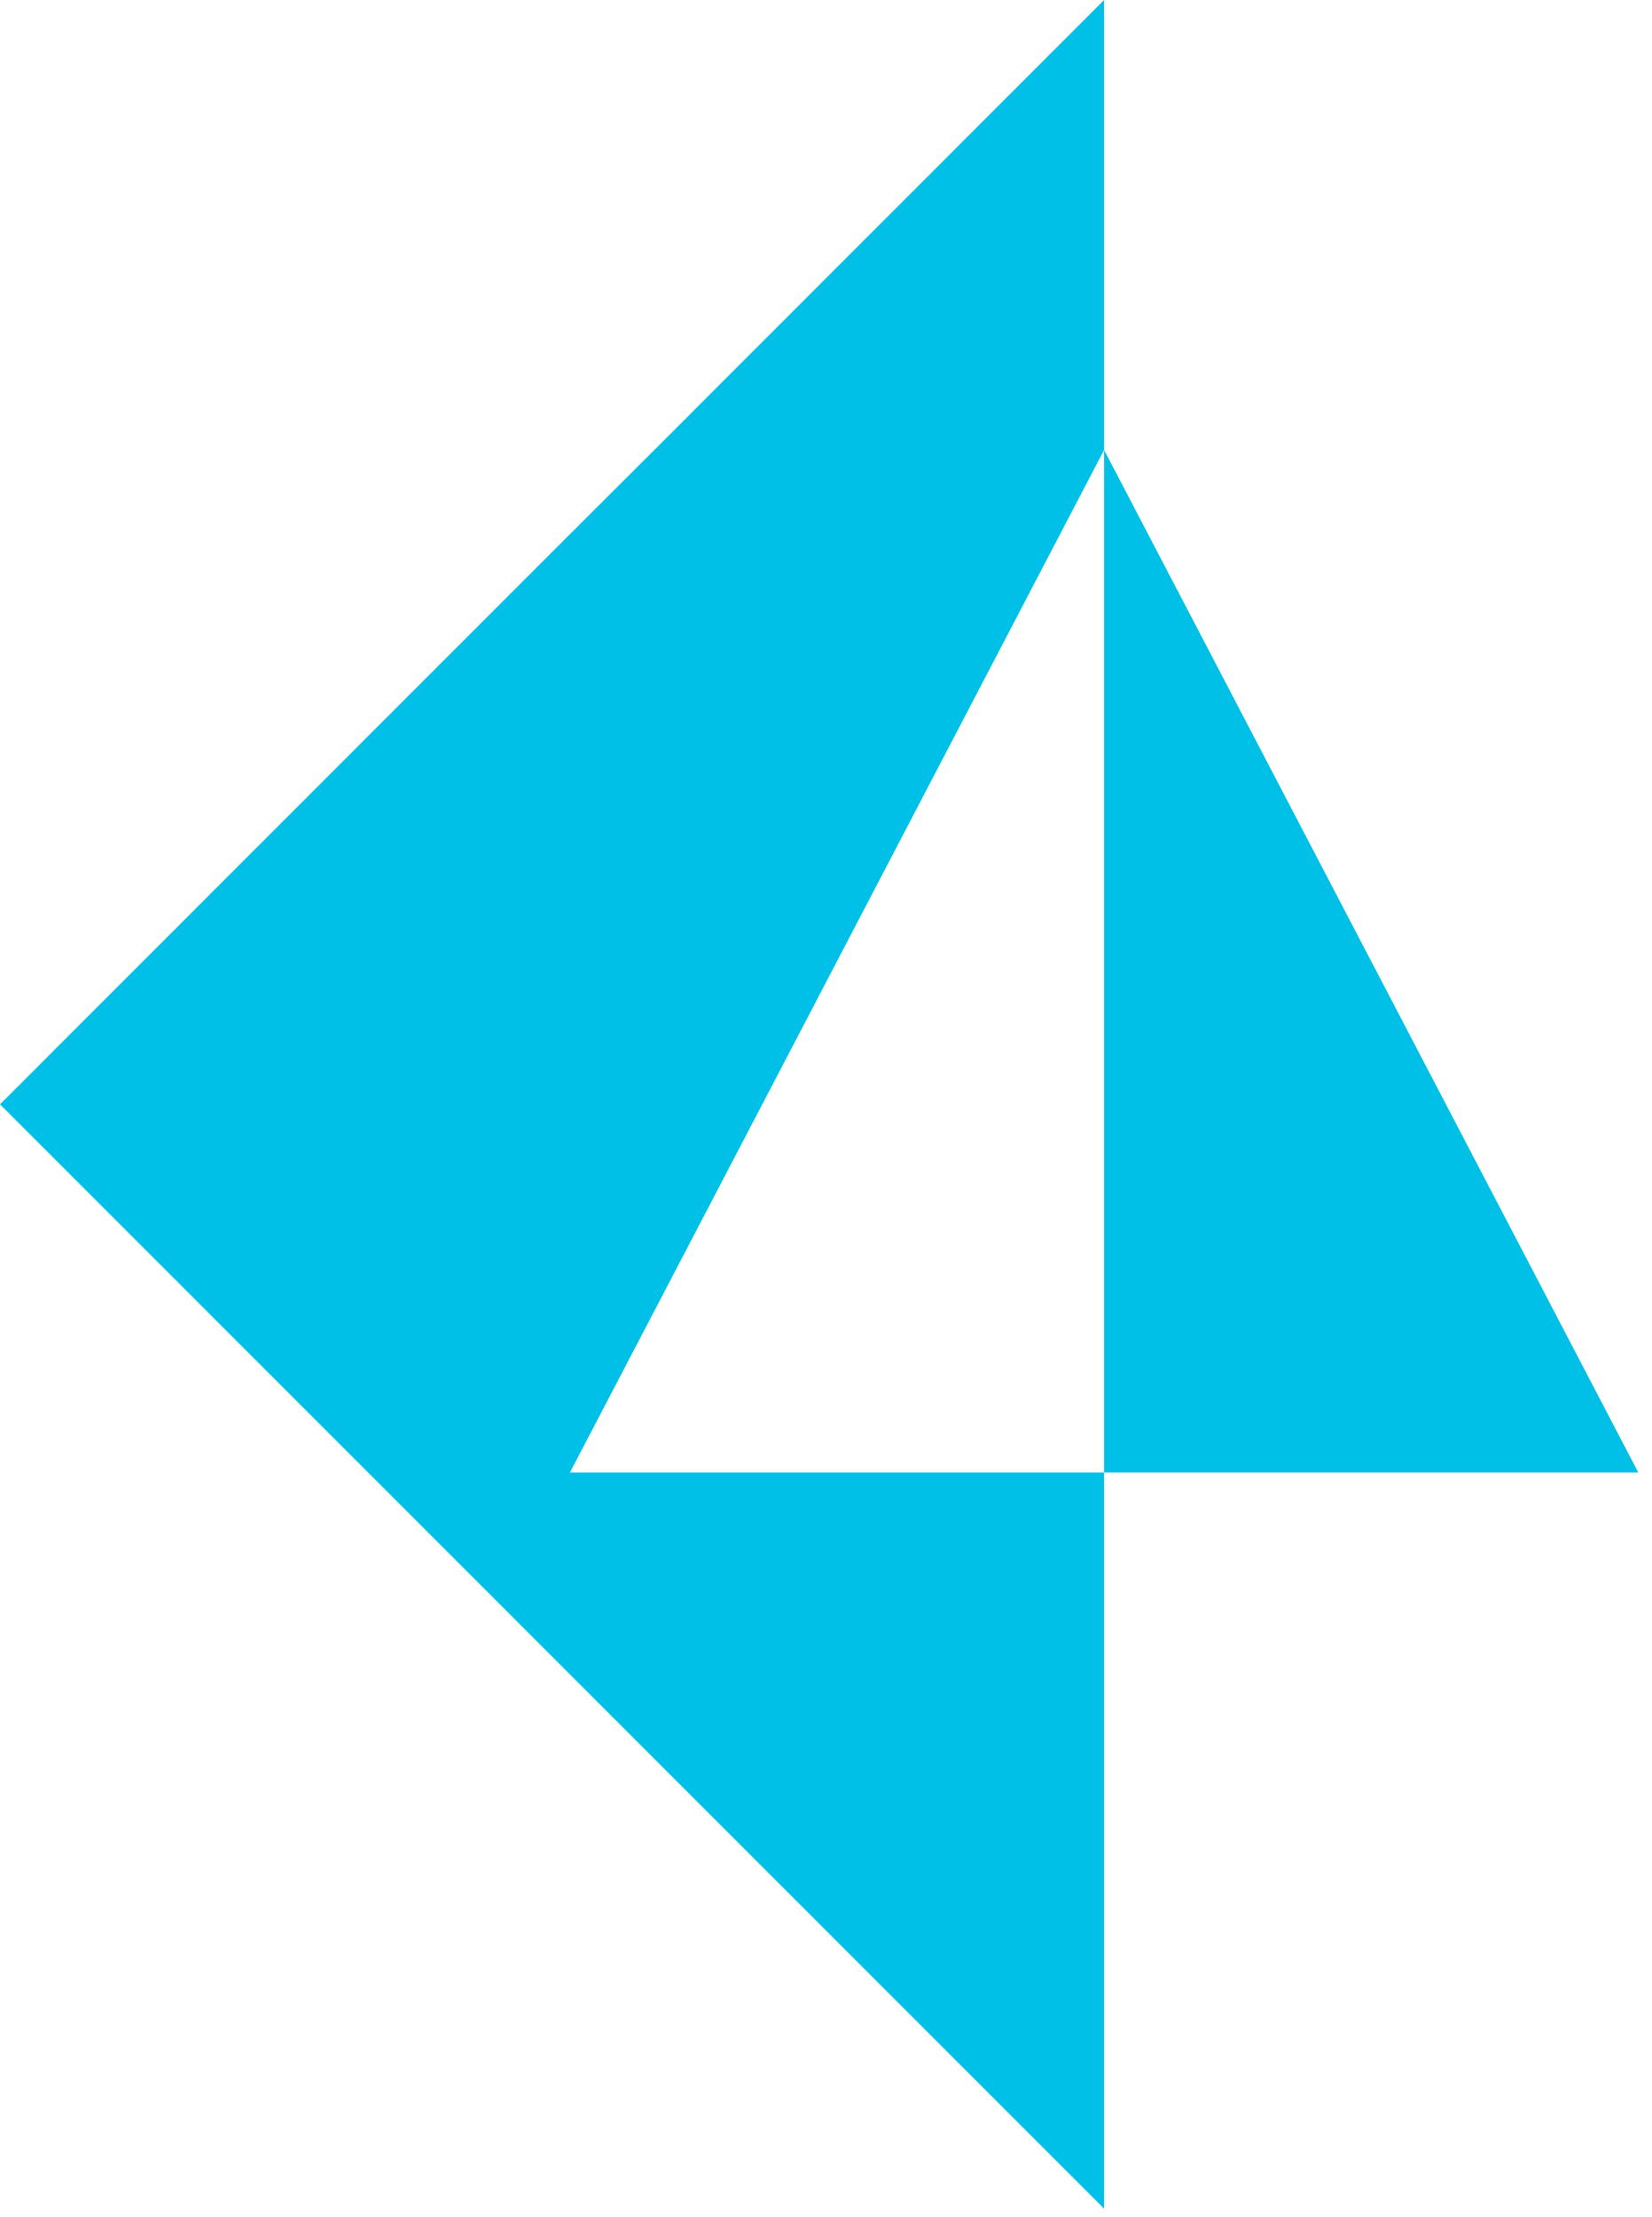
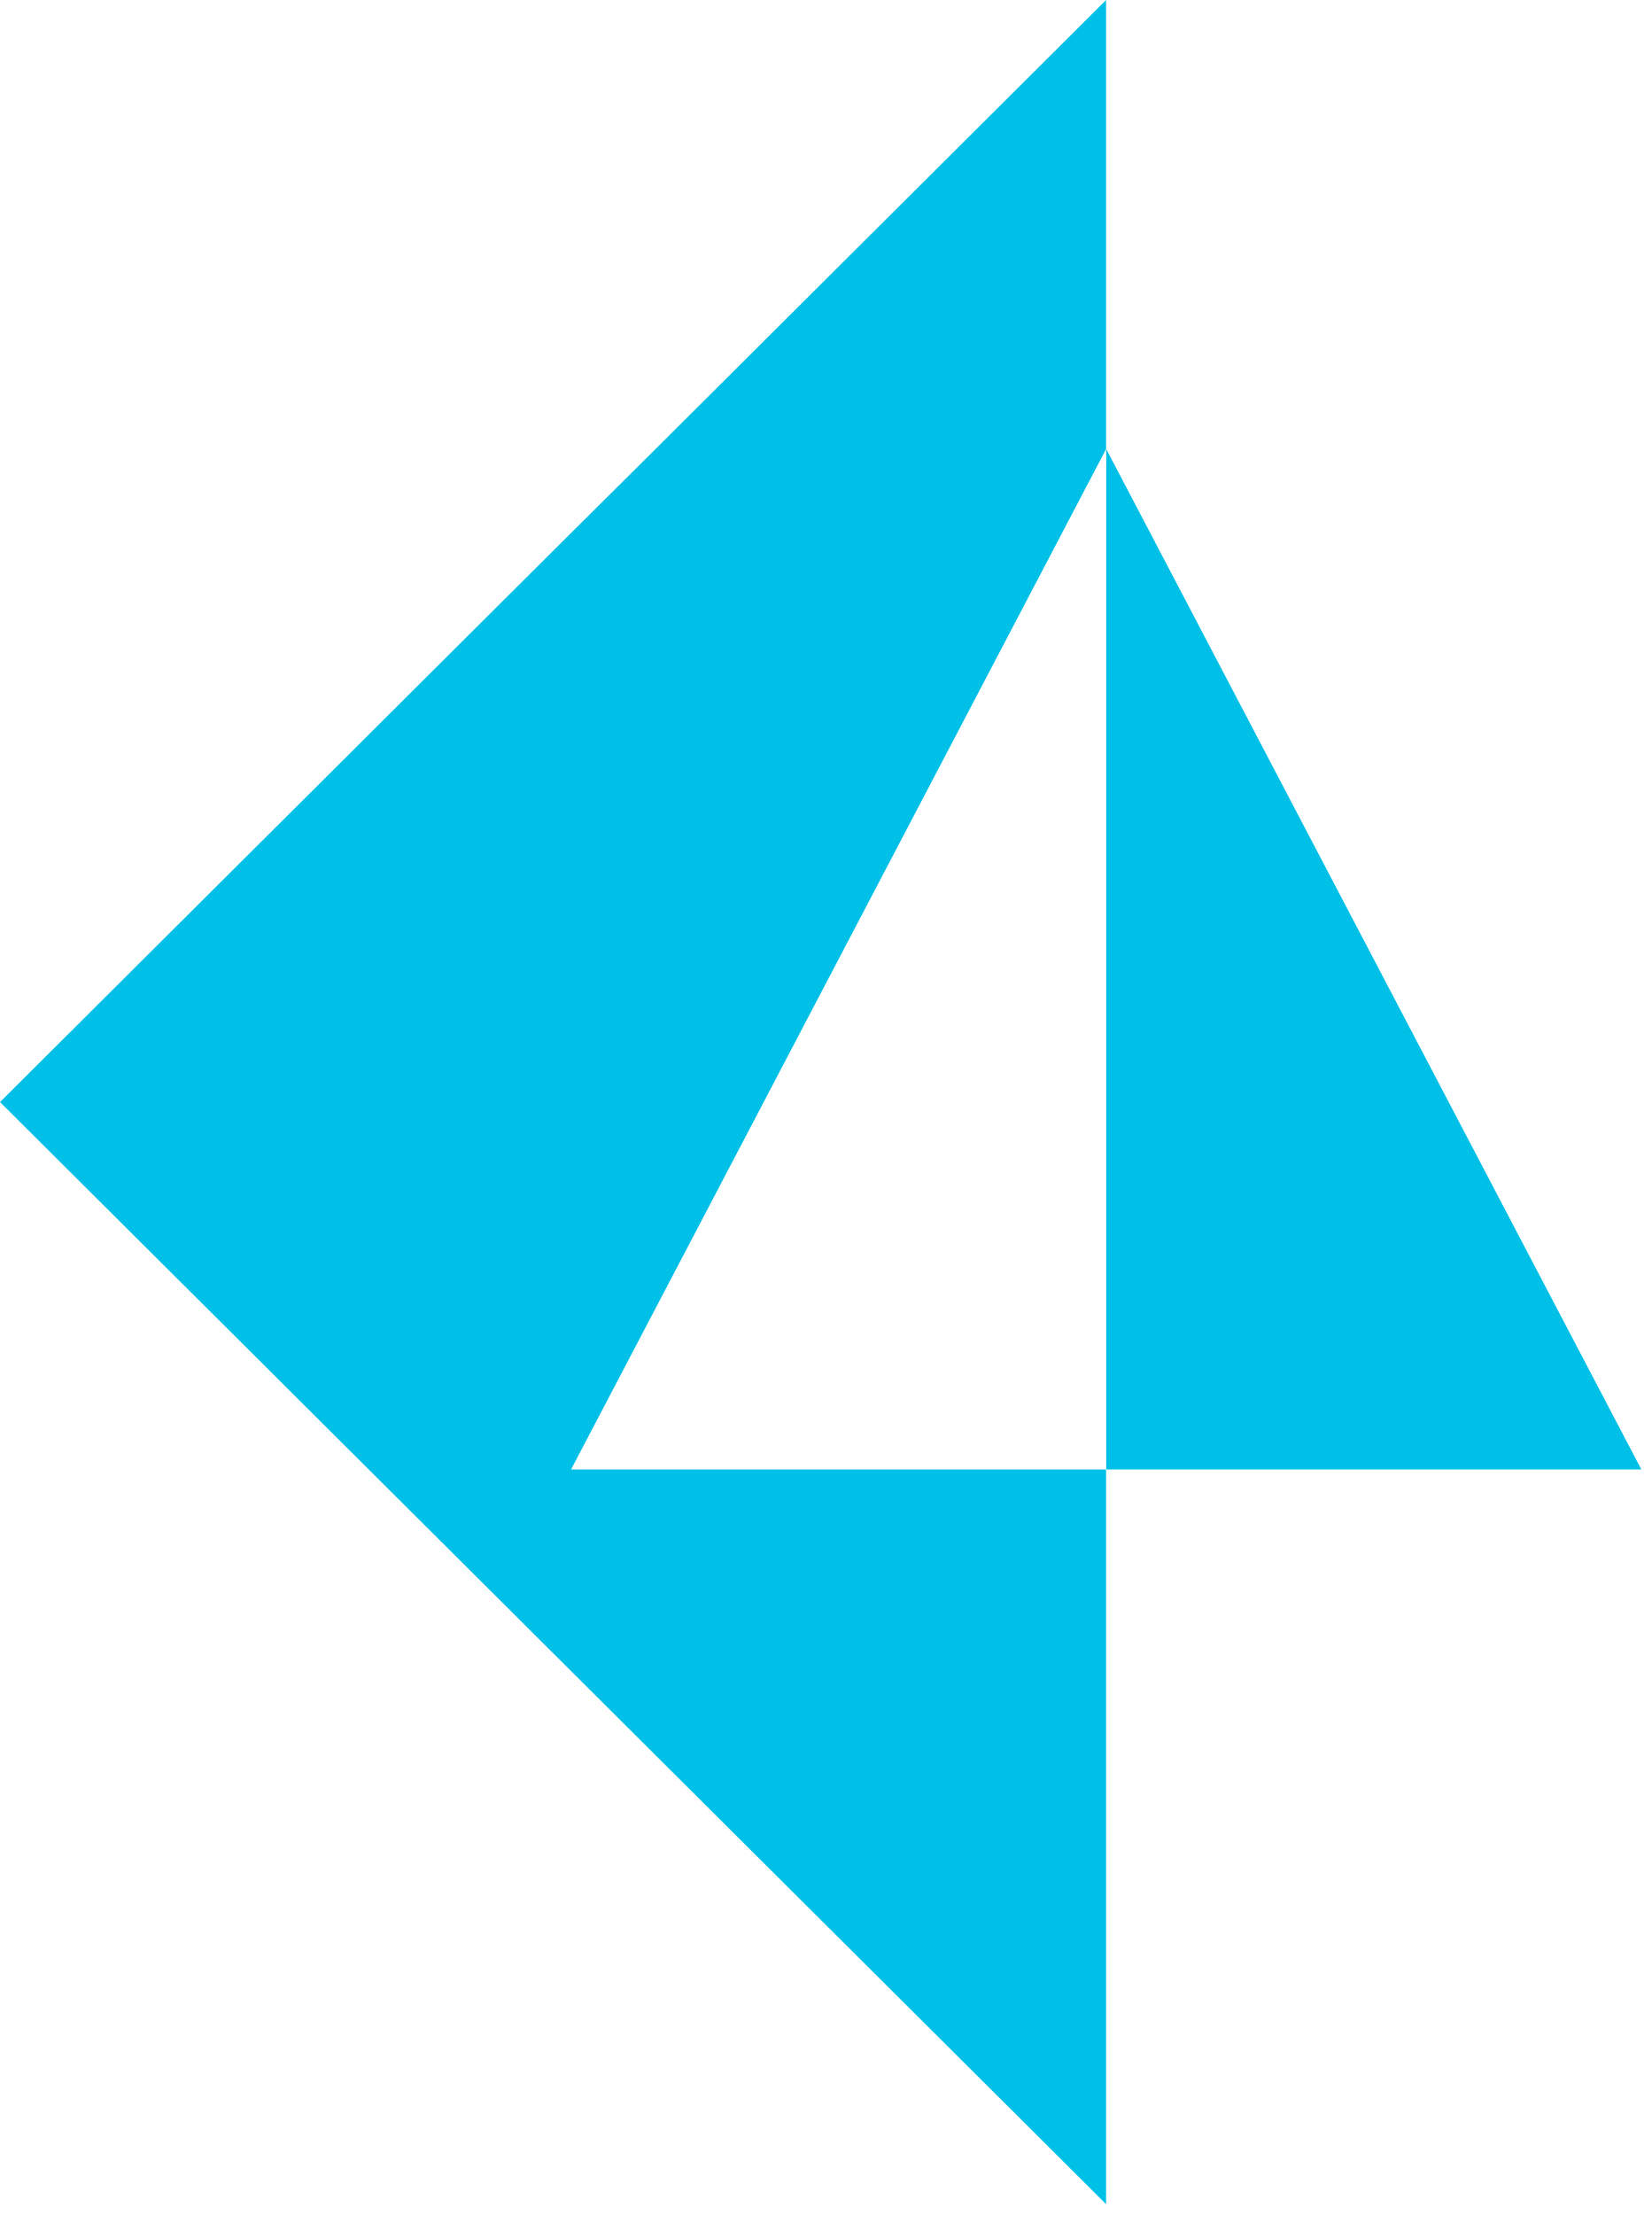
- <svg xmlns="http://www.w3.org/2000/svg" style="max-height: 500px" version="1.1" id="svg1" viewBox="0 0 254.48 341.601" width="254.48" height="341.601">
-   <defs id="defs1">
-     <clipPath clipPathUnits="userSpaceOnUse" id="clipPath2">
-       <path d="M 0,255.236 H 1267 V 0 H 0 Z" transform="translate(-1211.11,-106.1448)" id="path2" />
-     </clipPath>
-     <clipPath clipPathUnits="userSpaceOnUse" id="clipPath4">
-       <path d="M 0,255.236 H 1267 V 0 H 0 Z" transform="translate(-1249.727,-194.1023)" id="path4" />
-     </clipPath>
-     <clipPath clipPathUnits="userSpaceOnUse" id="clipPath6">
-       <path d="M 0,255.236 H 1267 V 0 H 0 Z" transform="translate(-1252.23,-177.761)" id="path6" />
-     </clipPath>
-     <clipPath clipPathUnits="userSpaceOnUse" id="clipPath8">
-       <path d="M 0,255.236 H 1267 V 0 H 0 Z" transform="translate(-127.6017,-85.07111)" id="path8" />
-     </clipPath>
-     <clipPath clipPathUnits="userSpaceOnUse" id="clipPath10">
-       <path d="M 0,255.236 H 1267 V 0 H 0 Z" transform="translate(-127.593,-203.2332)" id="path10" />
-     </clipPath>
-     <clipPath clipPathUnits="userSpaceOnUse" id="clipPath12">
-       <path d="M 0,255.236 H 1267 V 0 H 0 Z" transform="translate(-795.3117,-14.888)" id="path12" />
+ <svg xmlns="http://www.w3.org/2000/svg" width="44px" height="59px" viewBox="0 0 44 59" version="1.1">
+   <defs>
+     <clipPath id="clip1">
+       <path d="M 0 0 L 30 0 L 30 58.711 L 0 58.711 Z M 0 0 " />
    </clipPath>
  </defs>
-   <g id="layer-MC0">
-     <path id="path1" d="M 0,0 10.439,-21.075 H 43.74 L -16.47,97.581 H -50.12 L -110.16,-21.075 H -78.1 L -67.66,0 Z m -57.03,21.605 23.02,46.931 h 0.36 l 23.02,-46.931 z m -227.472,75.269 h -44.983 V -21.075 h 28.513 v 88.017 h 0.354 l 45.516,-88.193 h 21.958 l 45.514,88.193 h 0.361 v -88.017 h 30.459 V 96.874 h -44.99 l -40.906,-80.228 h -0.533 z m -272.036,0 h -30.991 V -21.074 h 30.991 z M -743.377,-21.075 v 40.379 h 32.409 l 34.18,-40.379 h 35.244 l -36.838,42.68 c 18.417,4.959 30.992,17.533 30.992,36.661 0,24.262 -17.176,38.608 -49.586,38.608 h -77.215 V -21.075 Z m 0,63.224 v 30.993 h 40.379 c 17.357,0 24.44,-5.49 24.44,-15.407 0,-10.45 -8.676,-15.586 -25.857,-15.586 z m -133.705,54.725 h -68.006 V -21.075 h 30.816 v 37.014 h 35.596 c 32.409,0 52.778,15.053 52.778,40.91 0,24.439 -18.42,40.025 -51.184,40.025 m -37.19,-57.202 v 33.293 h 32.586 c 17.886,0 25.15,-6.73 25.15,-16.647 0,-10.274 -6.554,-16.646 -26.567,-16.646 z m 479.129,11.045 c 38.833,-5.545 56.952,-13.719 56.952,-36.557 0,-23.344 -27.085,-37.535 -62.178,-37.535 -20.883,0 -39.17,3.91 -55.316,10.45 -0.81,0.32 -1.939,0.808 -3.069,1.298 v 27.169 c 3.877,-2.074 8.512,-4.214 12.034,-5.629 14.243,-5.765 30.845,-9.624 44.885,-9.624 21.709,0 31.501,4.887 31.501,12.404 0,6.692 -6.539,9.624 -33.288,13.383 -38.022,5.377 -57.289,13.534 -57.289,36.389 0,20.563 23.833,36.71 59.886,36.71 20.242,0 35.579,-3.253 50.108,-9.456 0.219,-0.084 0.44,-0.168 0.657,-0.269 V 62.297 c -3.101,1.466 -6.202,2.933 -9.639,4.247 -13.216,5.377 -28.233,8.967 -42.744,8.967 -18.44,0 -26.278,-5.208 -26.278,-11.411 0,-6.202 6.034,-9.304 33.778,-13.383" style="fill:#000000;fill-opacity:1;fill-rule:nonzero;stroke:none" transform="matrix(1.333333,0,0,-1.333333,1614.813,198.7883)" clip-path="url(#clipPath2)" />
-     <path id="path3" d="m 0,0 h 3.092 c 1.766,0 2.503,-0.589 2.503,-1.914 v -0.147 c 0,-1.178 -0.737,-1.914 -2.503,-1.914 l -3.092,0 z m 8.392,-2.208 v 0.441 c 0,2.503 -1.914,4.27 -5.3,4.27 H -2.796 V -11.041 H 0 v 4.563 h 3.11 l 2.337,-4.563 H 8.54 l -2.877,5.359 c 1.753,0.53 2.729,1.837 2.729,3.474" style="fill:#000000;fill-opacity:1;fill-rule:nonzero;stroke:none" transform="matrix(1.333333,0,0,-1.333333,1666.302,81.5116)" clip-path="url(#clipPath4)" />
-     <path id="path5" d="m 0,0 c -6.919,0 -11.925,5.005 -11.925,12.072 0,7.066 5.006,12.072 11.925,12.072 6.92,0 11.925,-5.006 11.925,-12.072 C 11.925,5.005 6.92,0 0,0 m 0,26.058 c -7.949,0 -13.985,-6.036 -13.985,-13.986 0,-7.95 6.036,-13.986 13.985,-13.986 7.949,0 13.986,6.036 13.986,13.986 0,7.95 -6.037,13.986 -13.986,13.986" style="fill:#000000;fill-opacity:1;fill-rule:nonzero;stroke:none" transform="matrix(1.333333,0,0,-1.333333,1669.639,103.3)" clip-path="url(#clipPath6)" />
-     <path id="path7" d="M 0,0 V 118.161 L 61.735,0 Z" style="fill:#00c0e8;fill-opacity:1;fill-rule:nonzero;stroke:none" transform="matrix(1.333333,0,0,-1.333333,170.1356,226.8865)" clip-path="url(#clipPath8)" />
-     <path id="path9" d="M 0,0 -61.727,-118.163 H 0 v -85.07 L -127.593,-75.615 -62.339,-10.336 -51.978,0 0,52.002 Z" style="fill:#00c0e8;fill-opacity:1;fill-rule:nonzero;stroke:none" transform="matrix(1.333333,0,0,-1.333333,170.124,69.33707)" clip-path="url(#clipPath10)" />
-     <path id="path11" d="M 0,0 V 6.114 H 0.033 C 3.758,4.235 7.388,3.311 10.541,3.311 c 2.388,0 3.599,0.573 3.599,1.689 0,1.114 -0.797,1.401 -5.573,2.165 -5.223,0.828 -8.694,2.388 -8.694,6.879 0,4.172 3.662,7.387 10.828,7.387 2.866,0 5.859,-0.604 8.629,-1.783 v -6.051 l -0.032,-0.031 c -2.642,1.528 -6.21,2.484 -9.075,2.484 -2.548,0 -3.567,-0.605 -3.567,-1.625 0,-1.305 1.56,-1.432 5.477,-2.101 5.223,-0.892 8.694,-2.357 8.694,-7.069 0,-3.664 -2.739,-7.326 -10.604,-7.326 C 6.337,-2.071 3.248,-1.274 0,0 m -28.512,20.827 h 6.687 V 12.61 h 2.738 l 6.529,8.217 h 7.515 l 0.033,-0.032 -8.536,-10.668 9.013,-11.56 -0.032,-0.032 h -7.802 l -6.751,8.566 h -2.707 v -8.566 h -6.687 z m -28.704,0 h 12.992 c 5.924,0 8.821,-2.803 8.821,-7.993 0,-3.568 -1.465,-5.988 -4.331,-7.134 l 5.287,-7.165 h -7.58 l -4.107,5.859 h -4.395 v -5.859 h -6.687 z m 12.132,-11.21 c 2.23,0 3.026,1.242 3.026,2.93 0,1.687 -0.796,2.898 -3.026,2.898 h -5.445 V 9.617 Z M -89.392,9.68 c 0,7.261 4.935,11.815 12.738,11.815 7.802,0 12.738,-4.554 12.738,-11.815 0,-7.26 -4.936,-11.814 -12.738,-11.814 -7.803,0 -12.738,4.554 -12.738,11.814 m 18.82,0 c 0,3.854 -2.228,6.147 -6.082,6.147 -3.853,0 -6.083,-2.293 -6.083,-6.147 0,-3.852 2.23,-6.145 6.051,-6.145 3.853,0 6.114,2.293 6.114,6.145 m -60.898,11.147 h 7.132 l 3.631,-15.478 h 0.352 l 4.712,15.478 h 6.528 l 4.617,-15.478 h 0.352 l 3.565,15.478 h 6.815 l -5.86,-22.292 h -8.756 l -4.077,13.438 h -0.191 l -4.14,-13.438 h -8.789 z m -19.374,-5.733 h -7.802 l 0.254,5.733 h 21.814 l 0.255,-5.733 h -7.803 V -1.465 h -6.718 z m -33.162,5.733 h 19.489 l 0.255,-5.414 h -13.089 v -3.058 h 10.287 V 7.42 h -10.287 V 3.949 h 13.471 l -0.255,-5.414 h -19.871 z m -30.933,0 h 6.942 l 9.585,-12.643 h 0.095 v 12.643 h 6.37 V -1.465 h -6.72 l -9.809,12.961 h -0.094 V -1.465 h -6.369 z M -259.308,9.68 c 0,7.261 4.936,11.815 12.738,11.815 7.802,0 12.739,-4.554 12.739,-11.815 0,-7.26 -4.937,-11.814 -12.739,-11.814 -7.802,0 -12.738,4.554 -12.738,11.814 m 18.821,0 c 0,3.854 -2.229,6.147 -6.083,6.147 -3.853,0 -6.083,-2.293 -6.083,-6.147 0,-3.852 2.23,-6.145 6.051,-6.145 3.854,0 6.115,2.293 6.115,6.145 m -37.717,5.414 h -7.803 l 0.255,5.733 h 21.815 l 0.254,-5.733 h -7.803 V -1.465 h -6.718 z m -27.845,5.733 h 6.689 V 4.299 h 11.813 l -0.255,-5.764 h -18.247 z m -24.374,0 h 10.764 l 7.738,-22.292 h -7.006 l -1.559,4.617 h -9.204 l -1.592,-4.617 h -6.879 z m 2.357,-12.675 h 5.987 l -2.389,7.006 h -1.21 z m -52.393,1.528 c 0,7.261 4.936,11.815 12.738,11.815 7.802,0 12.739,-4.554 12.739,-11.815 0,-7.26 -4.937,-11.814 -12.739,-11.814 -7.802,0 -12.738,4.554 -12.738,11.814 m 18.82,0 c 0,3.854 -2.228,6.147 -6.082,6.147 -3.853,0 -6.083,-2.293 -6.083,-6.147 0,-3.852 2.23,-6.145 6.051,-6.145 3.854,0 6.114,2.293 6.114,6.145 m -41.697,11.147 h 6.688 V 4.299 h 11.814 l -0.255,-5.764 h -18.247 z m -24.374,0 h 10.765 l 7.737,-22.292 h -7.006 l -1.56,4.617 h -9.204 l -1.591,-4.617 h -6.878 z m 2.356,-12.675 h 5.988 l -2.389,7.006 h -1.21 z m -34.722,12.675 h 13.151 c 5.479,0 8.376,-3.153 8.376,-8.312 0,-5.828 -3.726,-8.503 -8.885,-8.503 h -5.955 v -5.477 h -6.687 z m 11.973,-11.561 c 2.071,0 2.962,1.338 2.962,3.089 0,2.007 -0.987,3.09 -3.025,3.09 h -5.223 V 9.266 Z m -45.865,-3.598 -9.776,15.159 h 7.515 l 5.51,-8.885 h 0.319 l 5.572,8.885 h 7.325 L -487.248,5.7 v -7.165 h -6.72 z m -35.391,15.159 h 14.044 c 4.648,0 7.452,-1.911 7.452,-5.606 0,-2.483 -0.989,-4.235 -3.759,-5.127 2.866,-1.146 4.235,-2.642 4.235,-5.286 0,-4.617 -3.534,-6.273 -8.437,-6.273 h -13.535 z M -517.1,11.91 c 1.848,0 2.613,0.573 2.613,2.006 0,1.338 -0.828,1.911 -2.613,1.911 h -5.668 V 11.91 Z m 0.321,-8.312 c 1.972,0 2.737,0.637 2.737,2.102 0,1.369 -0.765,2.07 -2.737,2.07 h -5.989 V 3.566 Z" style="fill:#807c7b;fill-opacity:1;fill-rule:nonzero;stroke:none" transform="matrix(1.333333,0,0,-1.333333,1060.416,320.464)" clip-path="url(#clipPath12)" />
+   <g id="surface1">
+     <path style=" stroke:none;fill-rule:nonzero;fill:rgb(0%,75.294%,90.98%);fill-opacity:1;" d="M 29.473 39.141 L 29.473 11.961 L 43.73 39.141 Z M 29.473 39.141 " />
+     <g clip-path="url(#clip1)" clip-rule="nonzero">
+       <path style=" stroke:none;fill-rule:nonzero;fill:rgb(0%,75.294%,90.98%);fill-opacity:1;" d="M 29.469 11.961 L 15.215 39.141 L 29.469 39.141 L 29.469 58.711 L 0 29.355 L 15.07 14.34 L 17.465 11.961 L 29.469 0 Z M 29.469 11.961 " />
+     </g>
  </g>
</svg>
